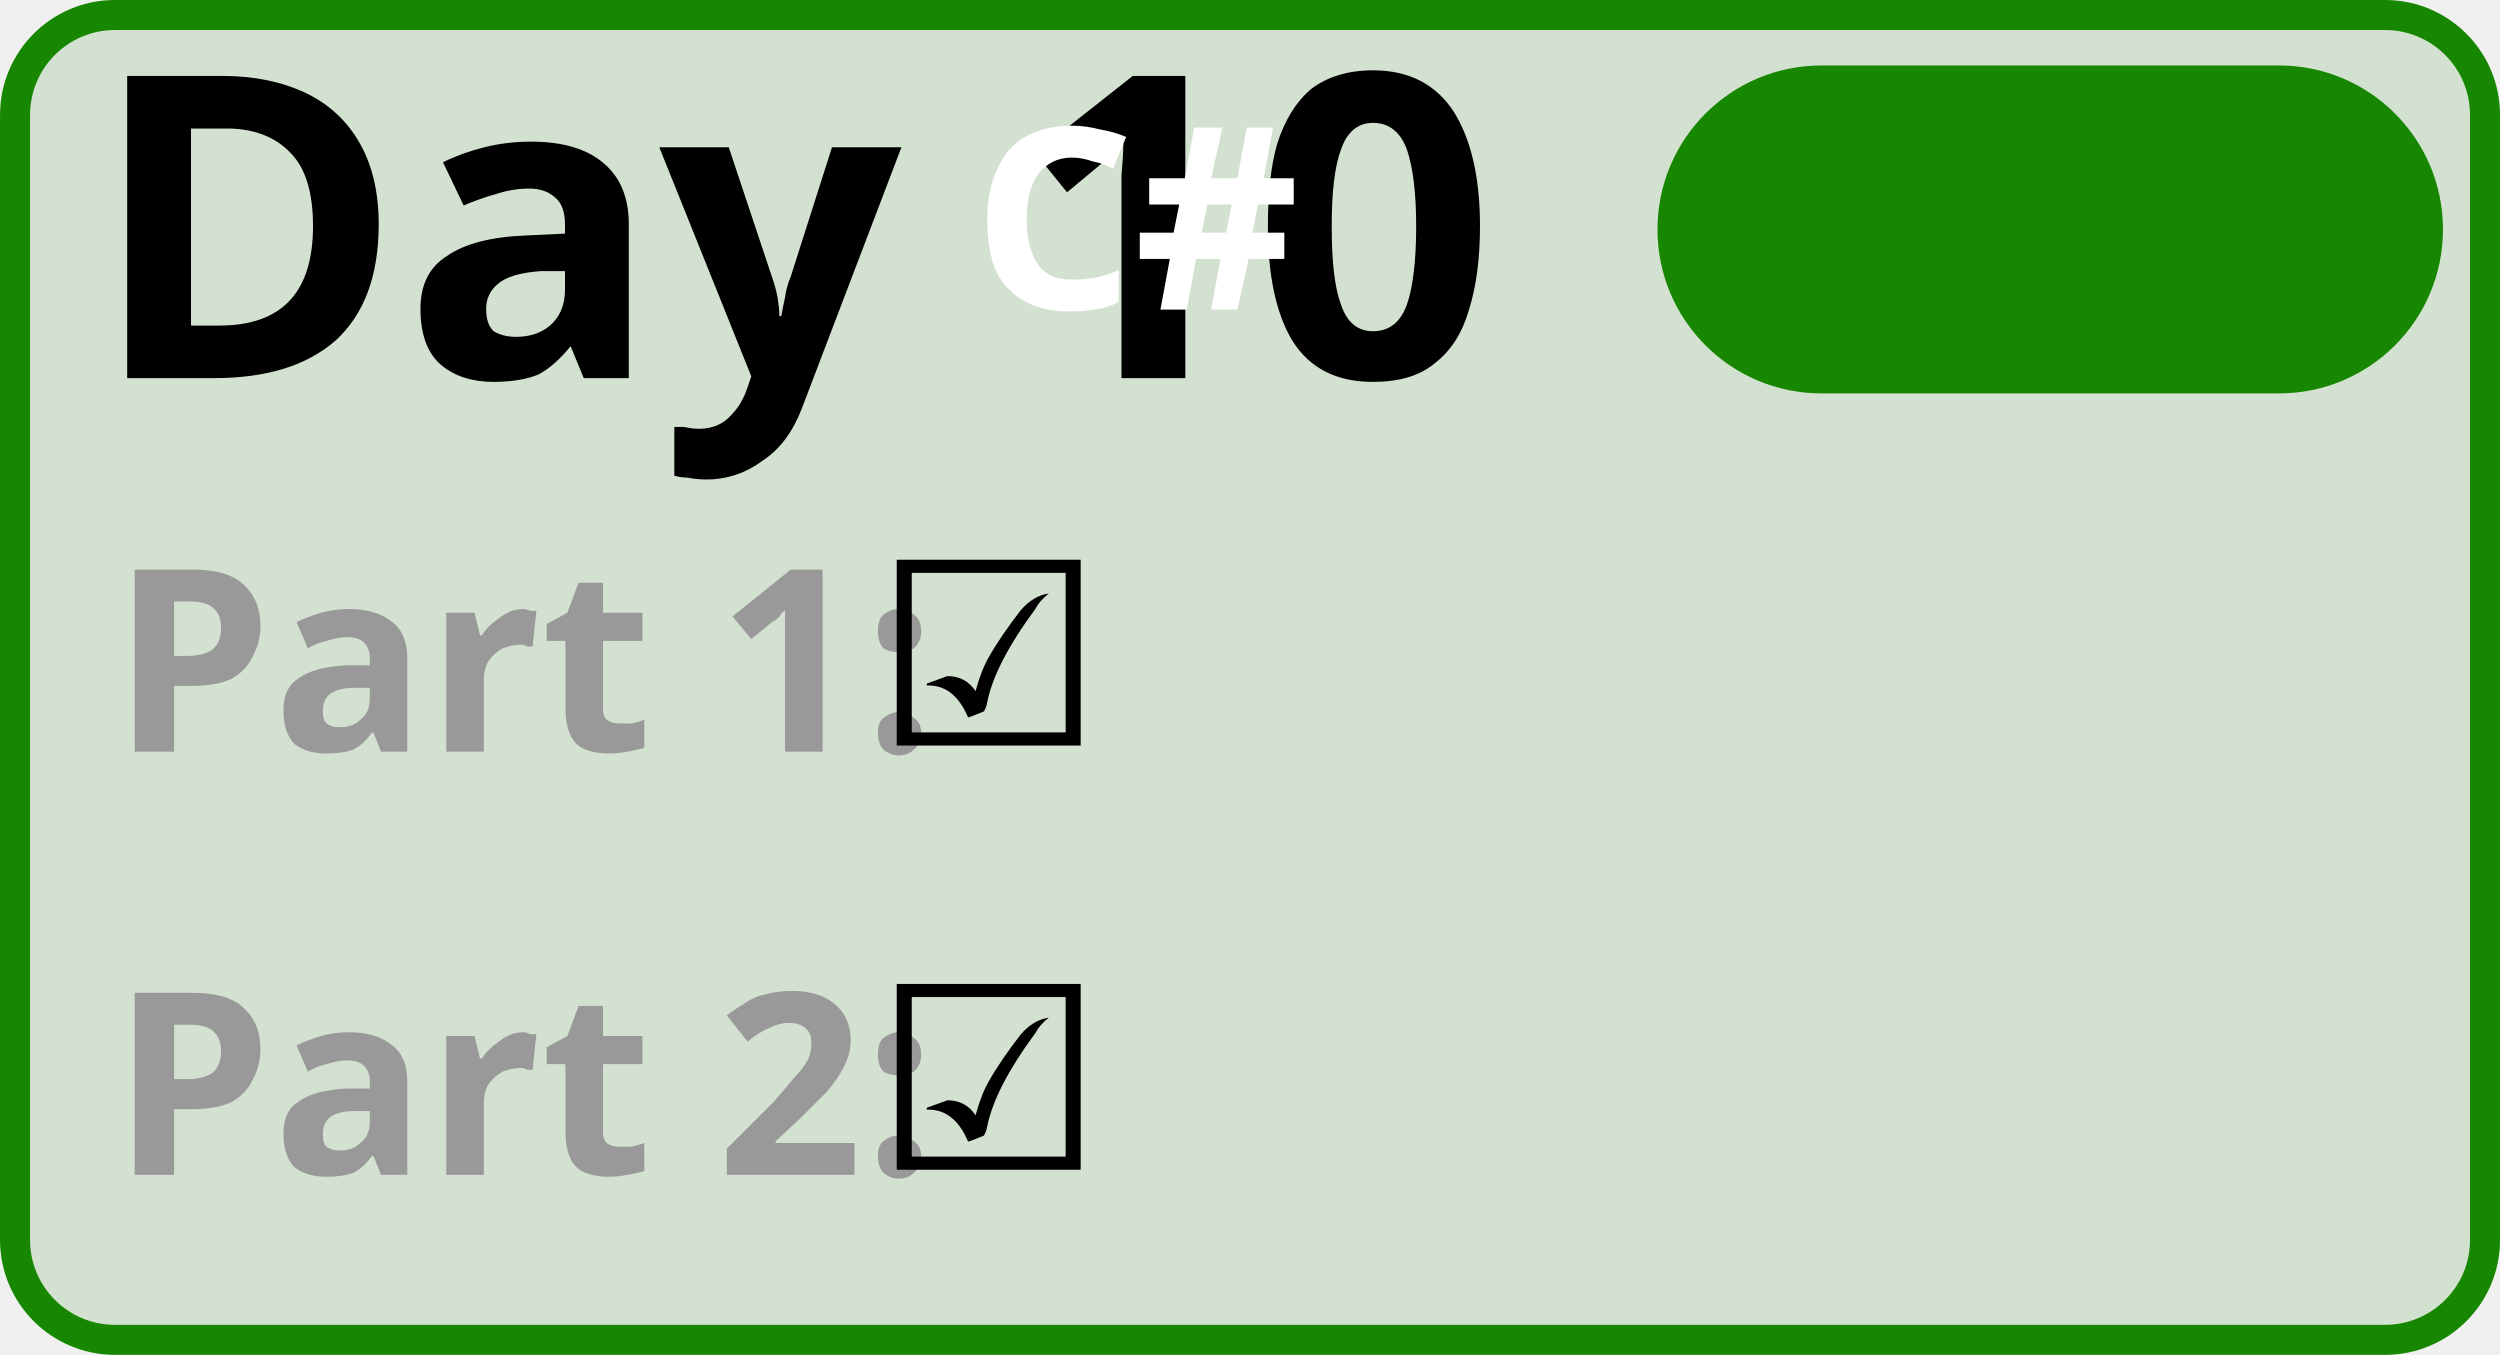
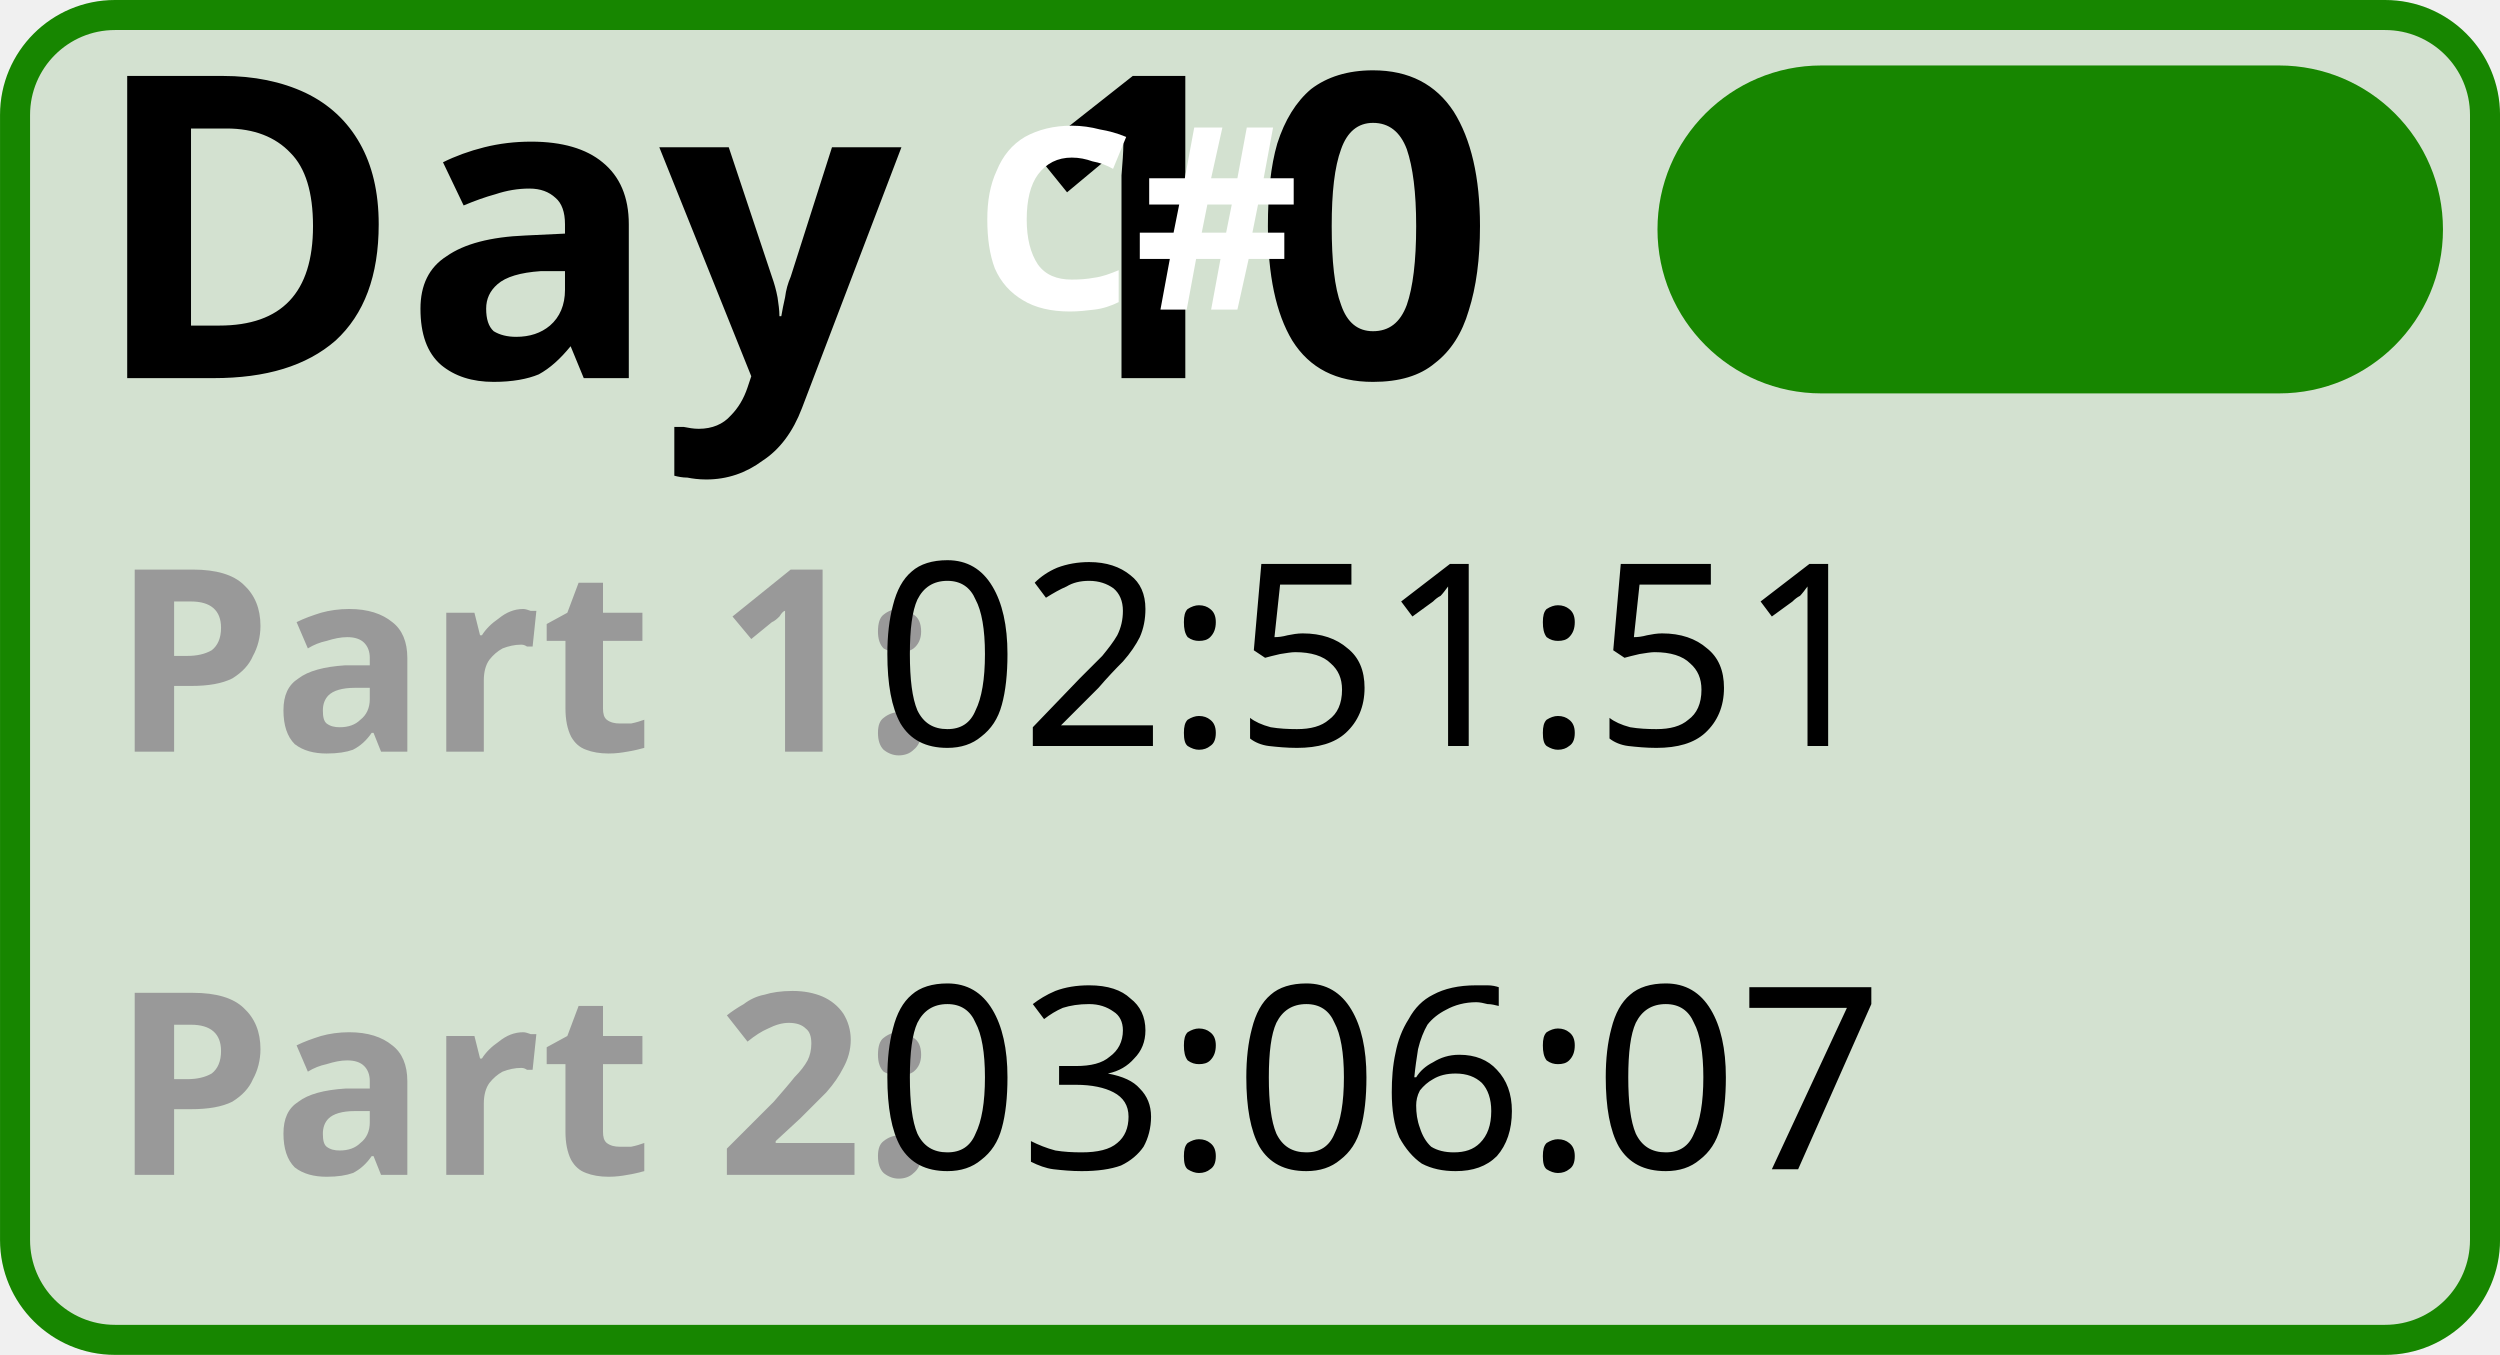
<svg xmlns="http://www.w3.org/2000/svg" width="20.812mm" height="11.279mm" viewBox="0 0 20.812 11.279" version="1.1" id="calendar-tile">
  <g id="root" transform="translate(-43.78876,-16.52401)">
    <rect style="opacity:1;fill:#178600;fill-opacity:0.133;stroke:#178600;stroke-width:0.25;stroke-linecap:round;stroke-linejoin:round;stroke-miterlimit:4;stroke-dasharray:none;stroke-opacity:1" id="rect4533" width="20.562" height="11.029" x="43.914" y="16.649" ry="0.832" />
    <rect style="opacity:1;fill:#178600;fill-opacity:1;stroke:none;stroke-width:0.041;stroke-linecap:round;stroke-linejoin:round;stroke-miterlimit:4;stroke-dasharray:none;stroke-opacity:1" id="rect4533-9" width="6.539" height="2.73" x="57.587" y="17.069" ry="1.365" />
    <text xml:space="preserve" style="font-style:normal;font-variant:normal;font-weight:normal;font-stretch:normal;font-size:3.528px;line-height:1.25;font-family:Calibri;-inkscape-font-specification:Calibri;letter-spacing:0px;word-spacing:0px;fill:#000000;fill-opacity:1;stroke:none;stroke-width:0.265" x="44.534" y="19.674" id="text4554">
      <tspan id="tspan4552" x="44.534" y="19.674" style="font-style:normal;font-variant:normal;font-weight:bold;font-stretch:normal;font-family:Calibri;-inkscape-font-specification:'Calibri Bold';stroke-width:0.265">Day 10</tspan>
    </text>
    <text xml:space="preserve" style="font-style:normal;font-variant:normal;font-weight:bold;font-stretch:normal;font-size:2.117px;line-height:1;font-family:Calibri;-inkscape-font-specification:'Calibri Bold';fill:#999999;fill-opacity:1;stroke-width:0.265" x="44.723" y="22.779" id="text4558">
      <tspan id="tspan4556" x="44.723" y="22.779">Part 1:</tspan>
      <tspan x="44.723" y="26.307" id="tspan4560">Part 2:</tspan>
    </text>
    <text xml:space="preserve" style="font-style:normal;font-variant:normal;font-weight:normal;font-stretch:normal;font-size:3.528px;line-height:1;font-family:Calibri;-inkscape-font-specification:Calibri;letter-spacing:0px;word-spacing:0px;fill:#000000;fill-opacity:1;stroke:none;stroke-width:0.265" x="51.067" y="22.732" id="text4558-1">
-       <tspan id="tspan4556-3" x="51.067" y="22.732" style="font-size:2.117px">☑</tspan>
-       <tspan x="51.067" y="26.26" style="font-size:2.117px;" id="tspan4560-0">☑</tspan>
+       <tspan id="tspan4556-3" x="51.067" y="22.732" style="font-size:2.117px">02:51:51</tspan>
+       <tspan x="51.067" y="26.26" style="font-size:2.117px;" id="tspan4560-0">03:06:07</tspan>
    </text>
    <text xml:space="preserve" x="60.743" y="19.102" id="text4558-1-2">
      <tspan x="60.743" y="19.102" text-anchor="middle" style="font-style:normal;font-variant:normal;font-weight:bold;font-stretch:normal;font-size:2.117px;line-height:1;font-family:Calibri;-inkscape-font-specification:'Calibri Bold';fill:#ffffff;fill-opacity:1;stroke-width:0.265" id="tspan4560-0-5">C#</tspan>
    </text>
  </g>
</svg>
